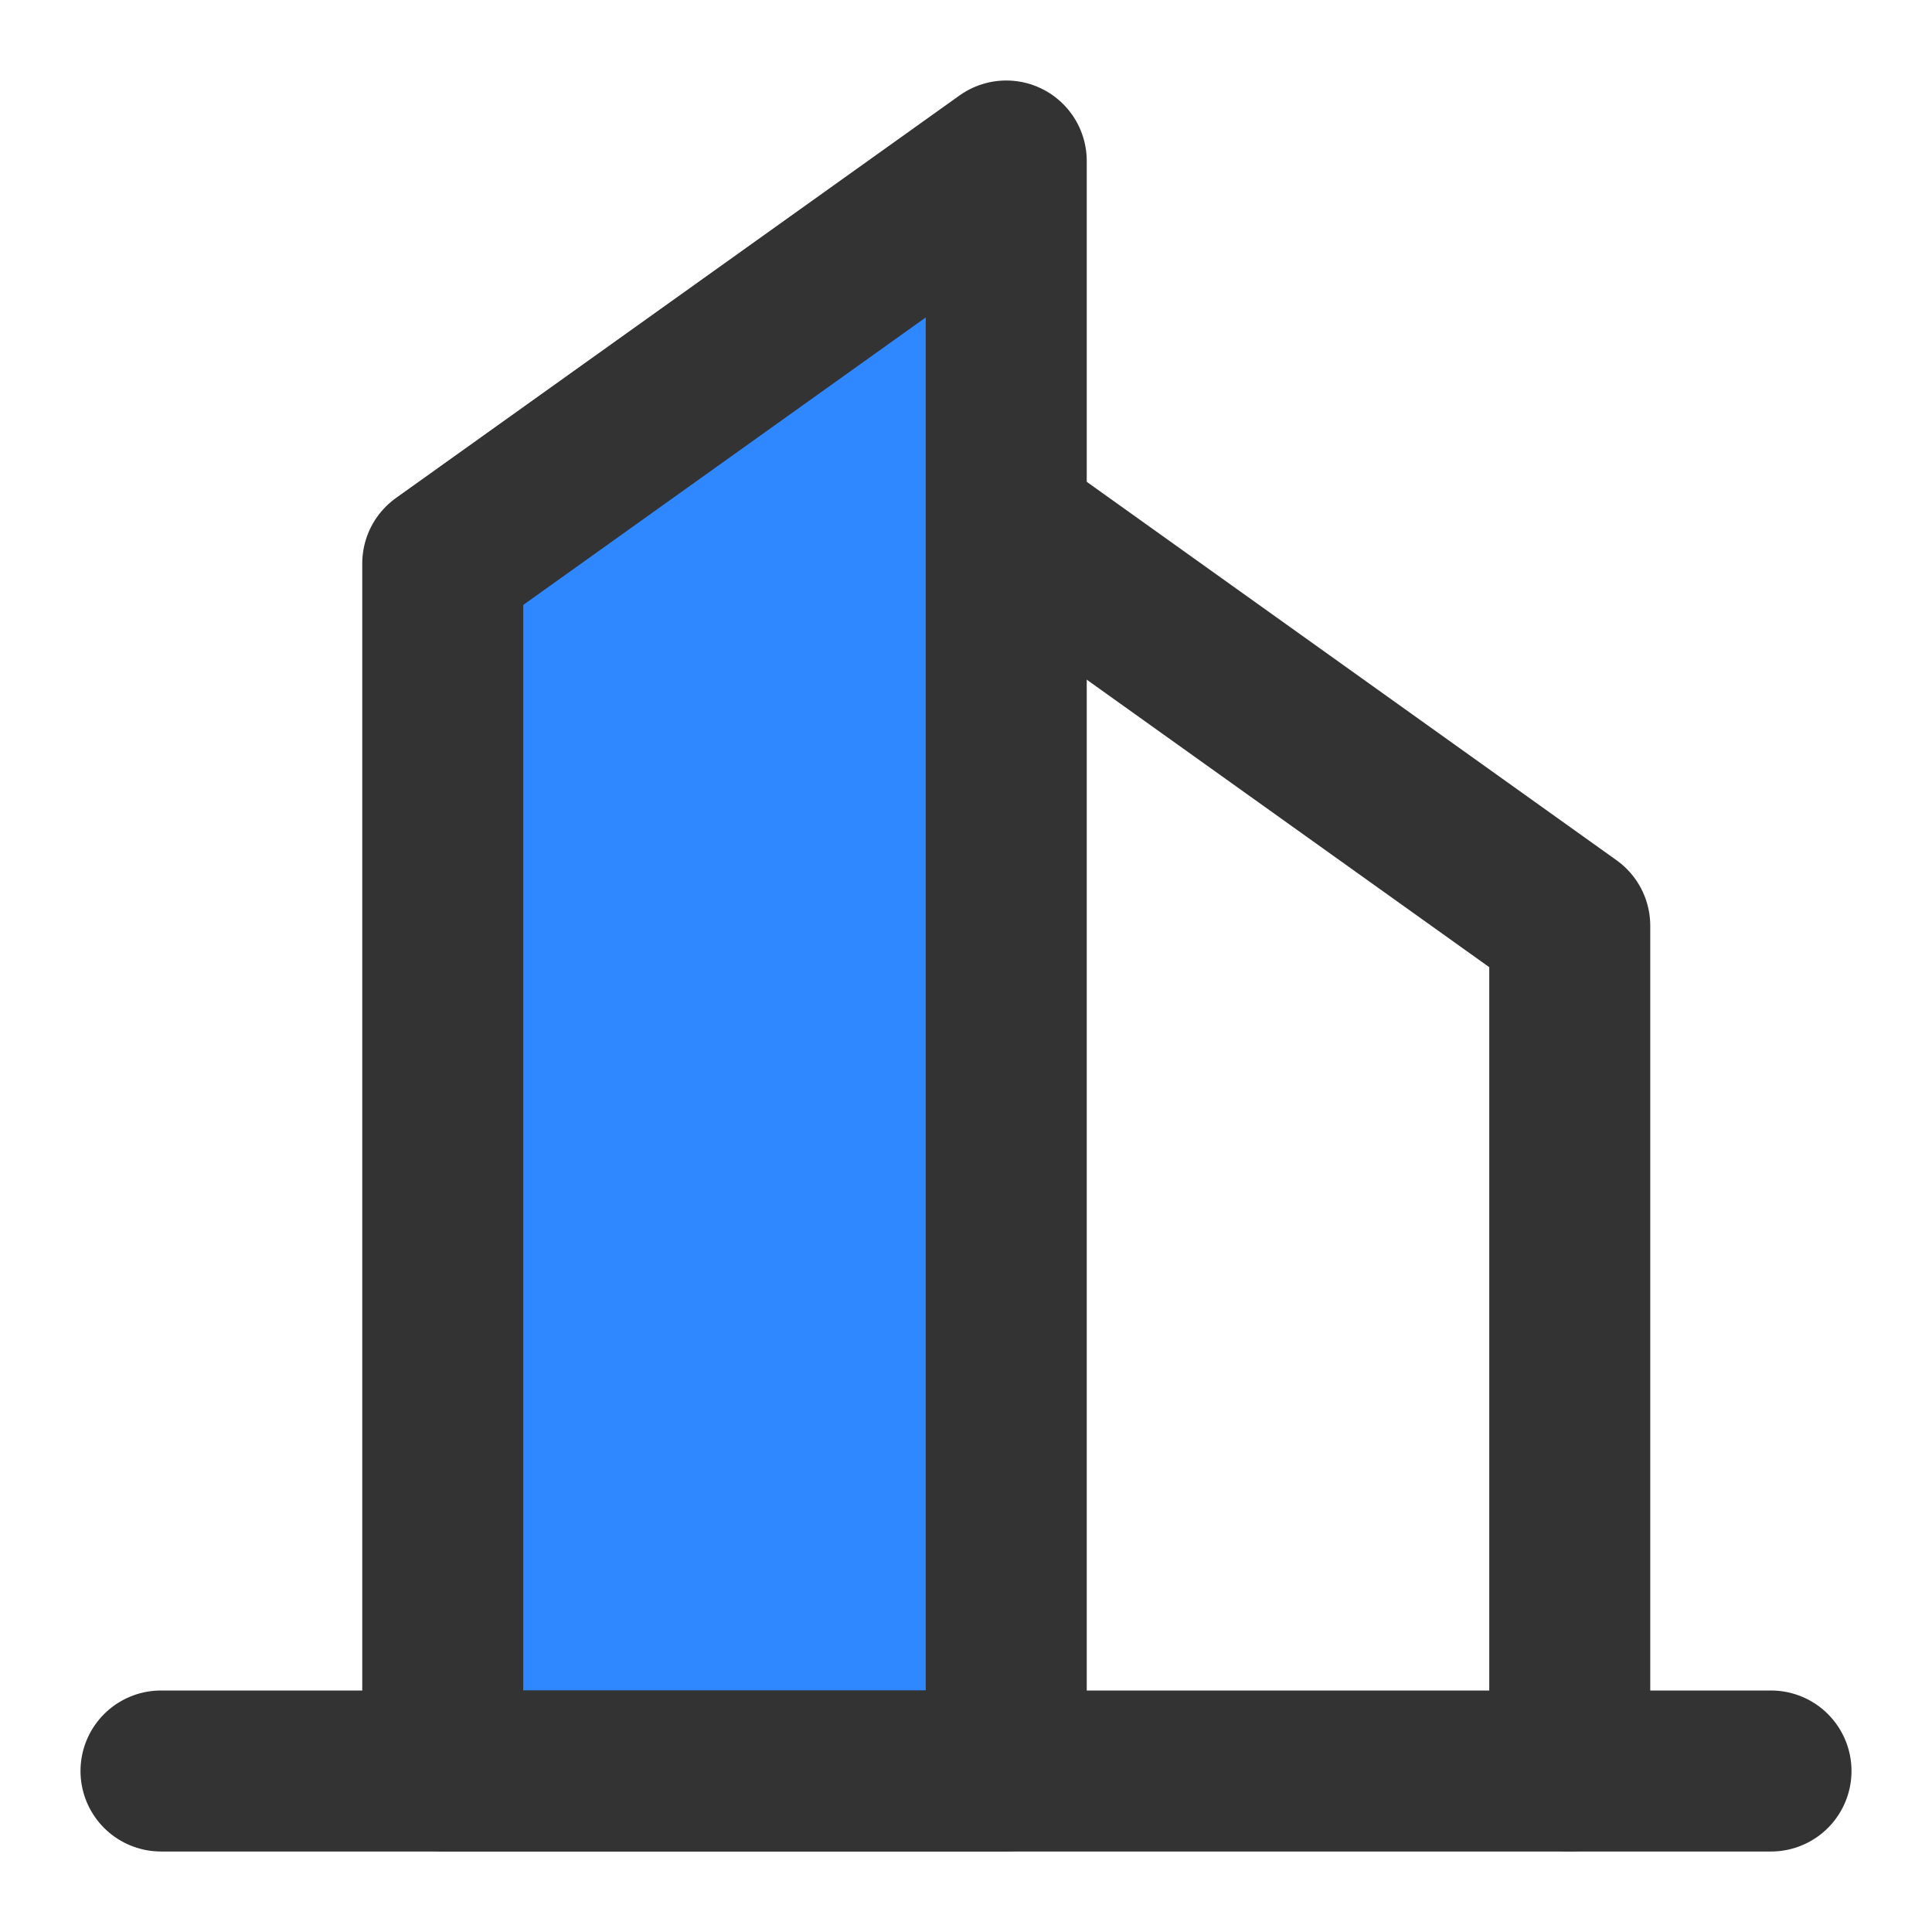
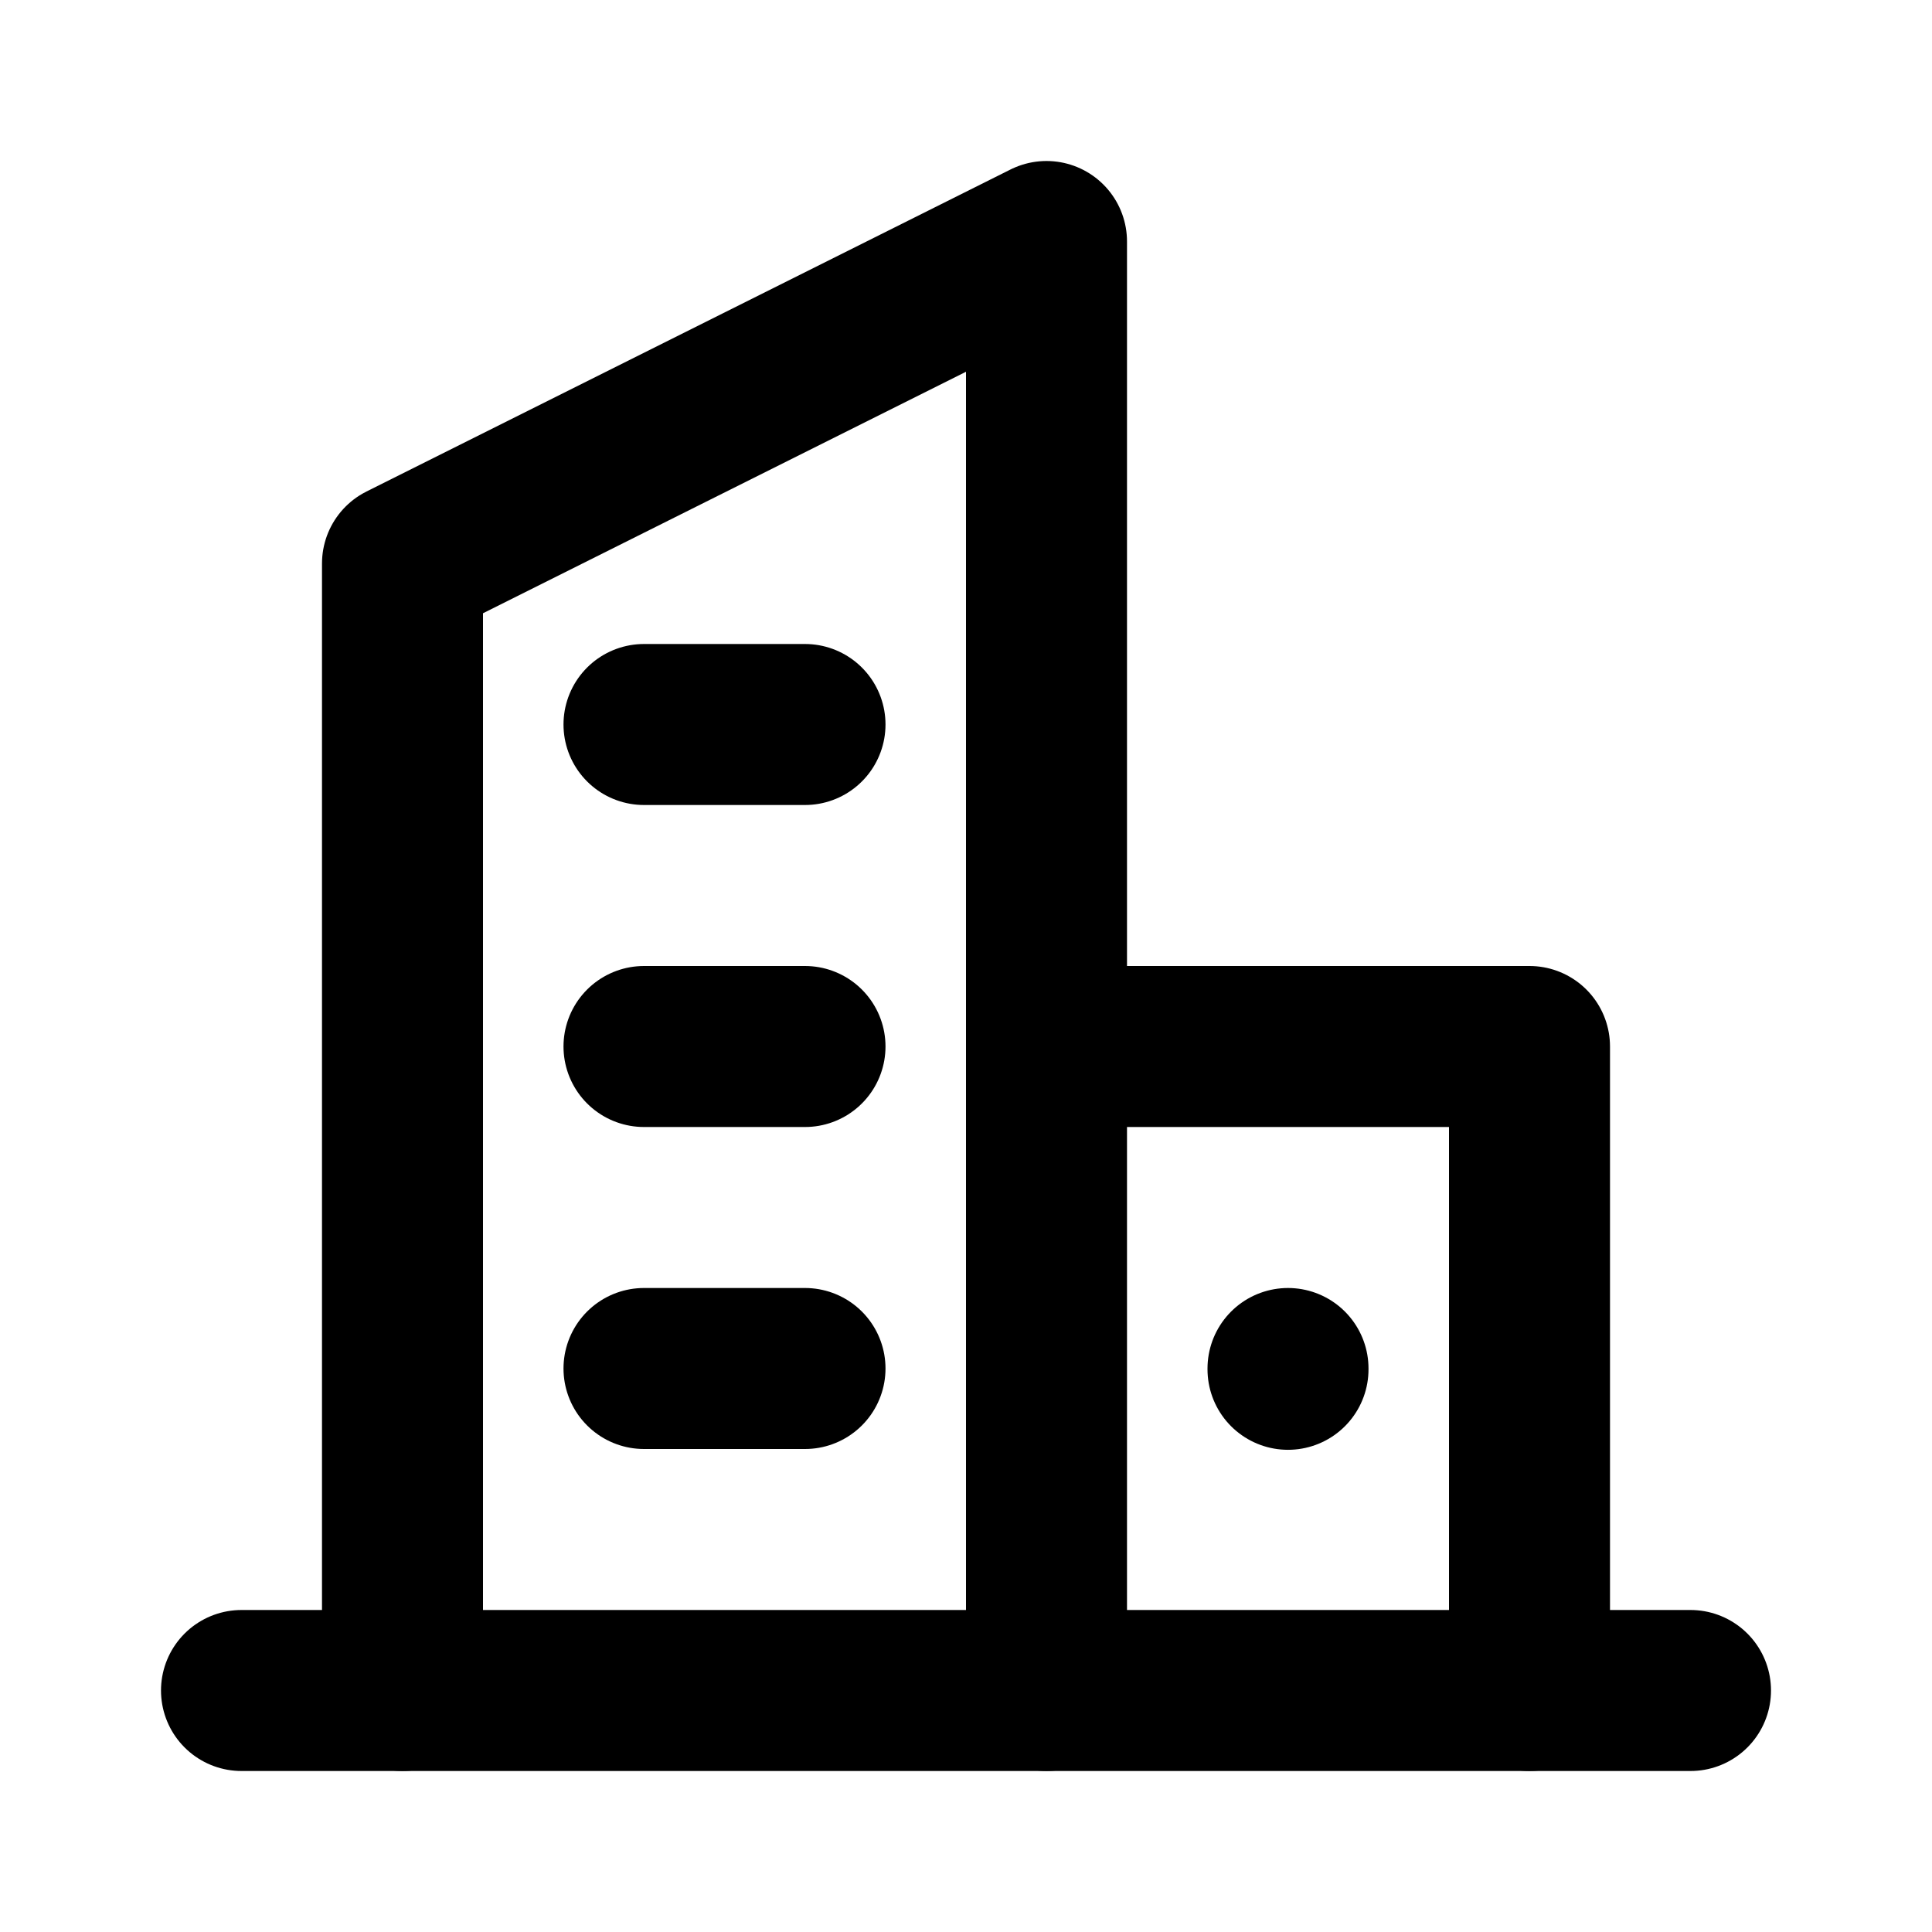
- <svg xmlns="http://www.w3.org/2000/svg" width="22" height="22" viewBox="0 0 48 48" fill="none">
-   <path fill-rule="evenodd" clip-rule="evenodd" d="M11 14L25 4V44H11V14Z" fill="#2F88FF" stroke="#333" stroke-width="4" stroke-linecap="round" stroke-linejoin="round" />
-   <path d="M25 13L39 23V44" stroke="#333" stroke-width="4" stroke-linecap="round" stroke-linejoin="round" />
-   <path d="M4 44H44" stroke="#333" stroke-width="4" stroke-linecap="round" stroke-linejoin="round" />
+ <svg viewBox="0 0 24 24" fill="none" stroke="currentColor" stroke-width="2" stroke-linecap="round" stroke-linejoin="round">
+   <path d="M3 21h18" />
+   <path d="M5 21V7l8-4v18" />
+   <path d="M13 13h6v8" />
+   <line x1="8" y1="9" x2="10" y2="9" />
+   <line x1="8" y1="13" x2="10" y2="13" />
+   <line x1="8" y1="17" x2="10" y2="17" />
+   <line x1="16" y1="17" x2="16" y2="17.01" />
</svg>
